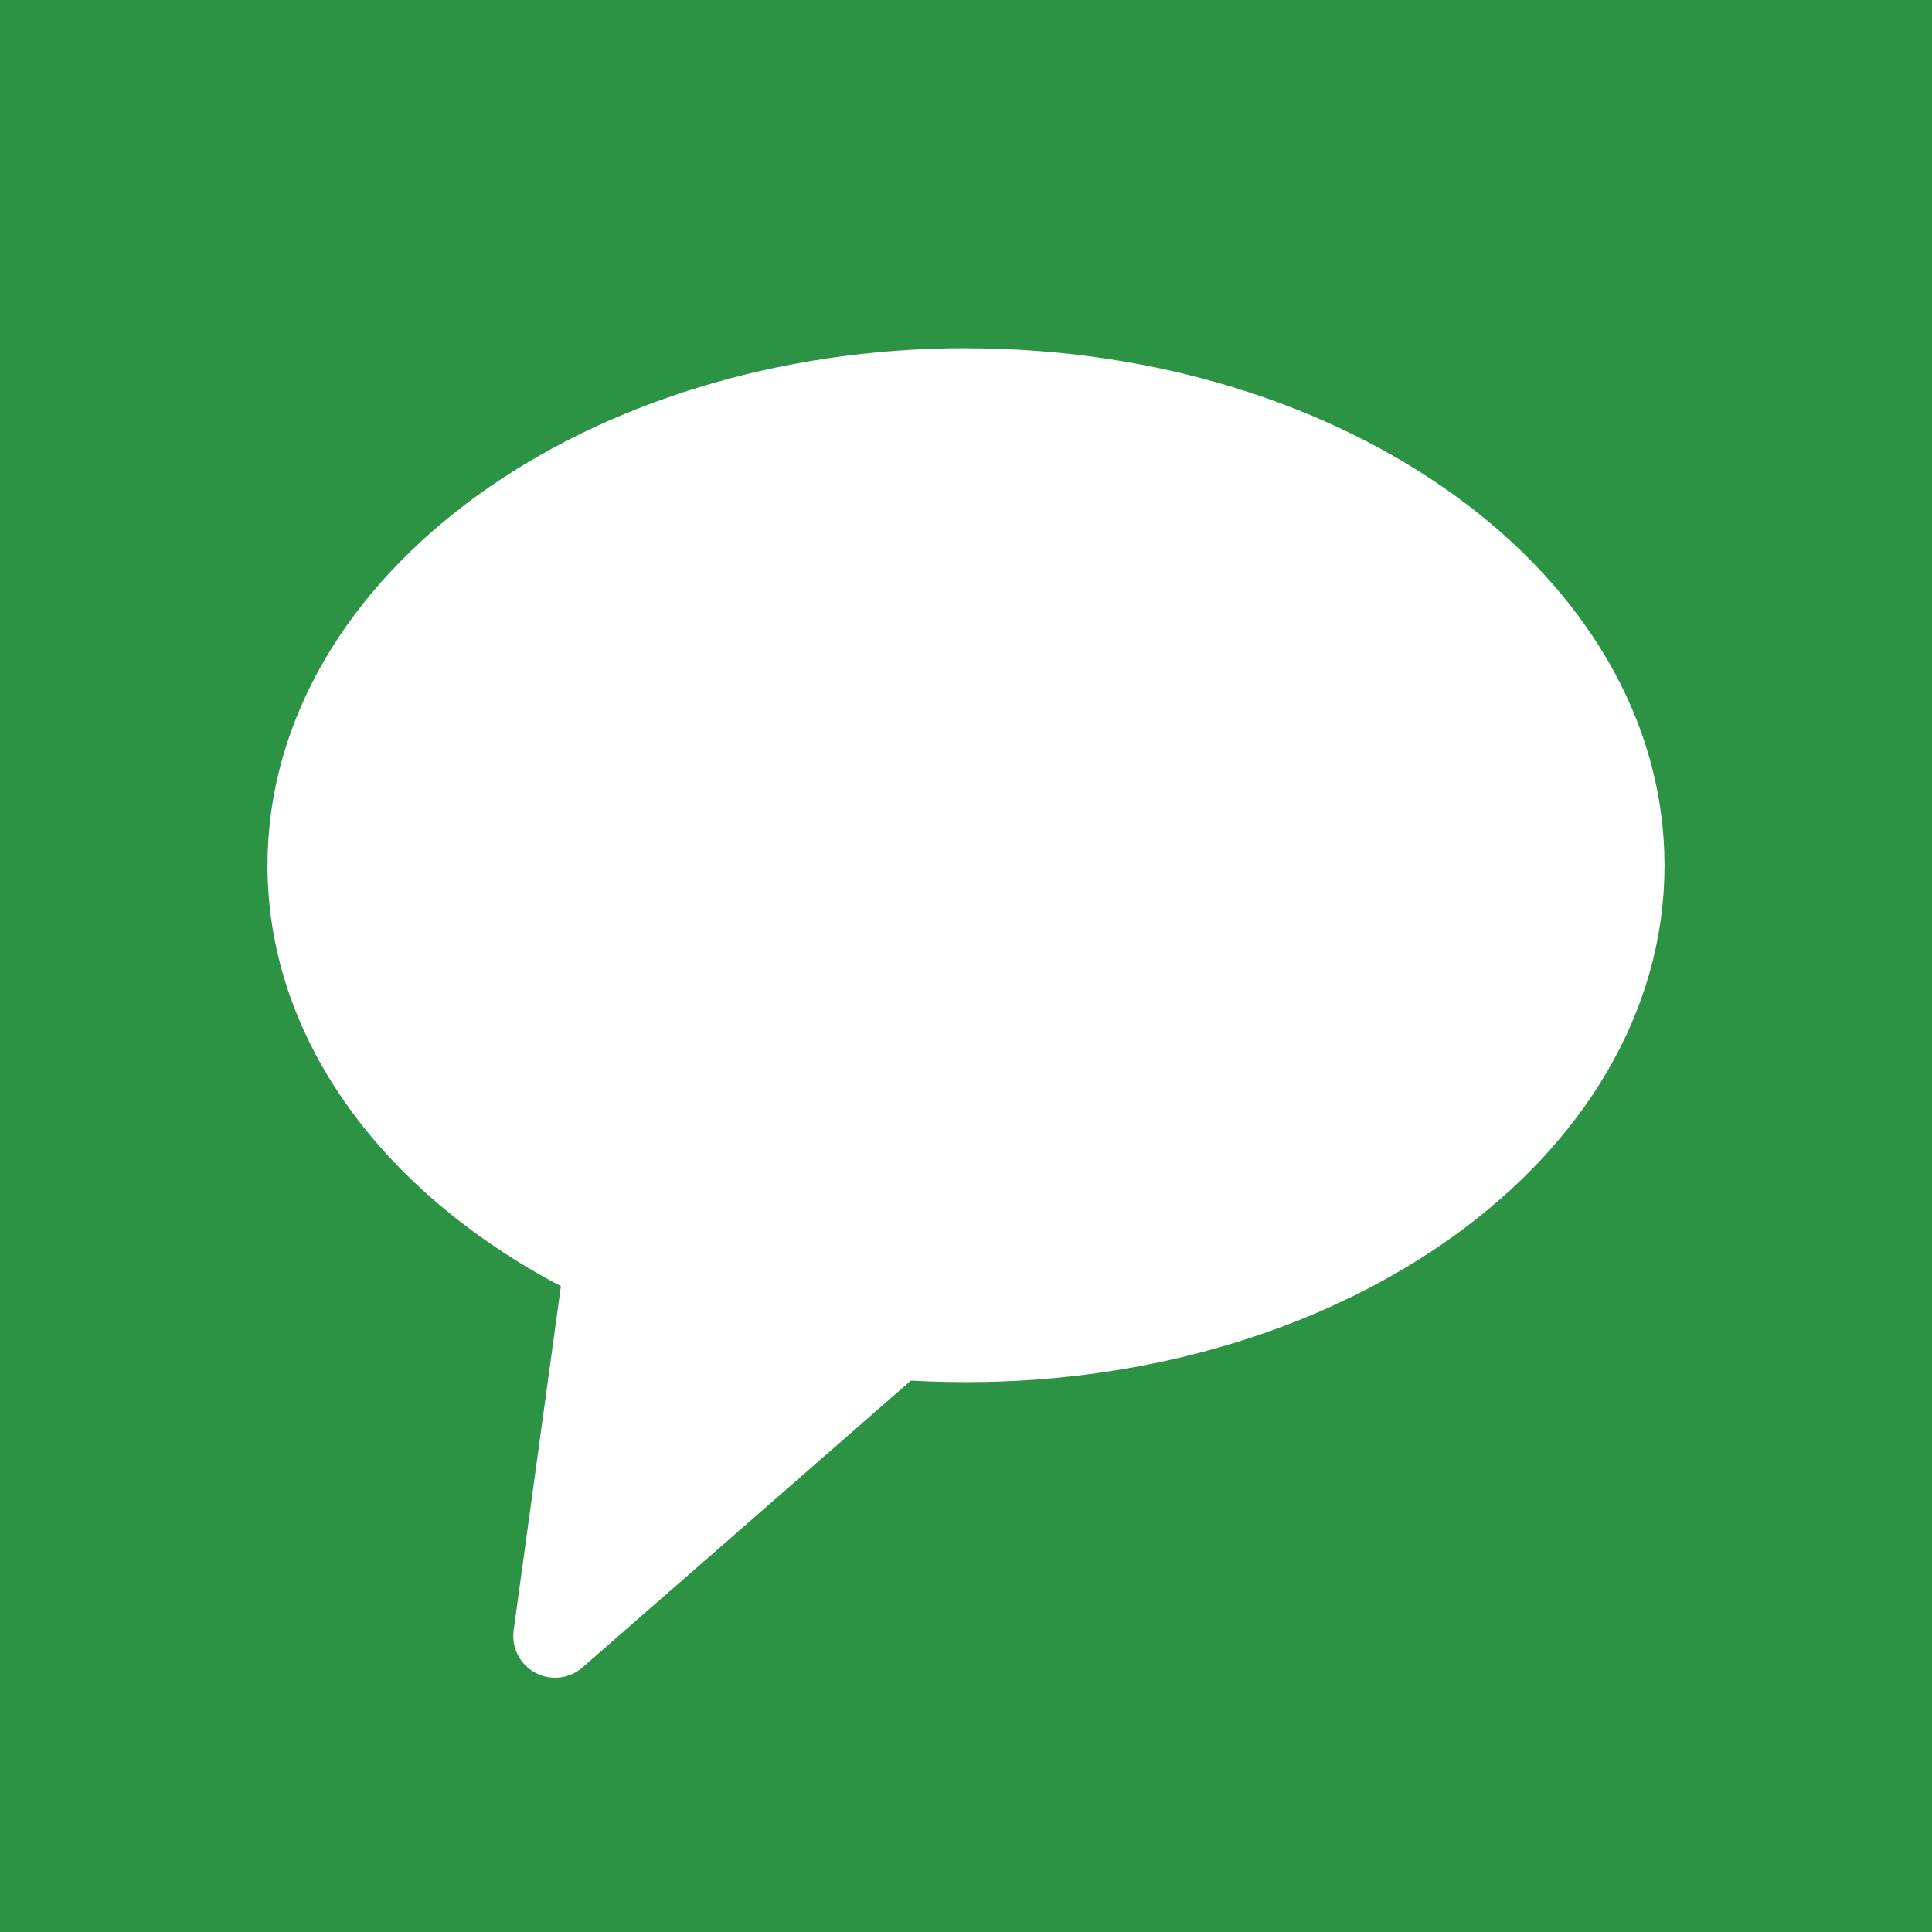
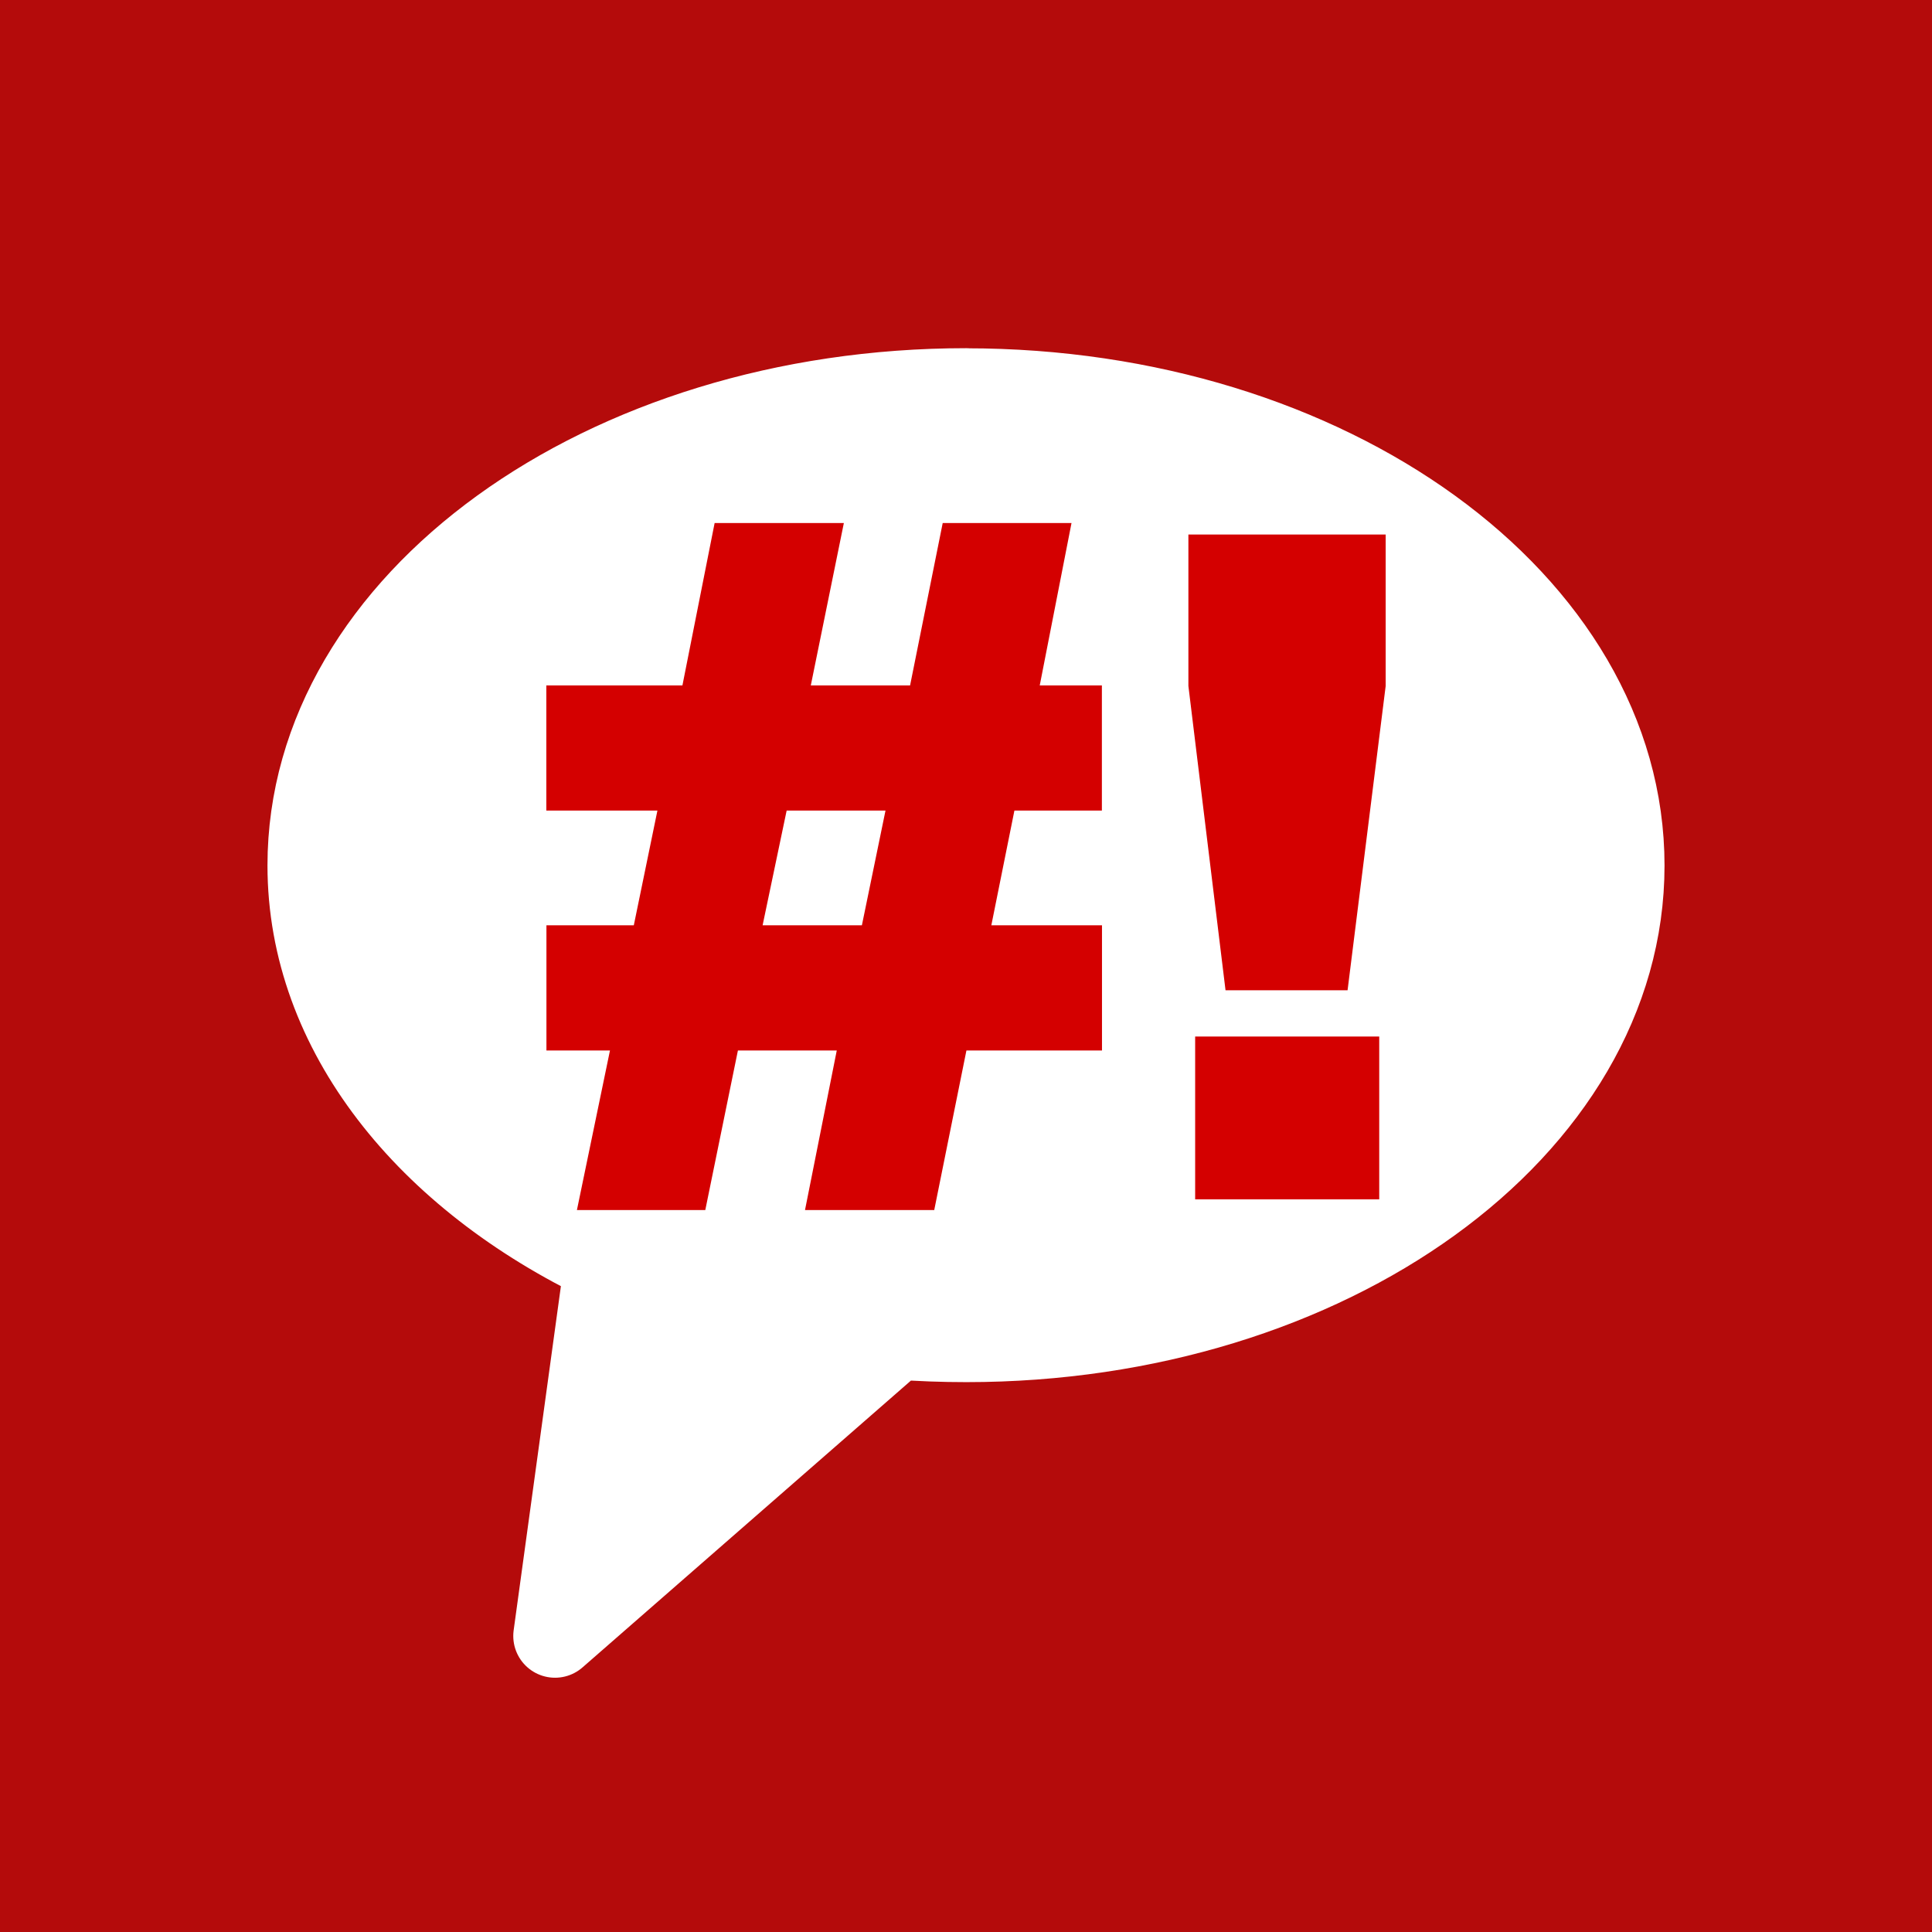
<svg xmlns="http://www.w3.org/2000/svg" version="1.1" width="18" height="18" viewBox="0 0 18 18" id="Calque_1" xml:space="preserve">
  <defs id="defs4359" />
-   <rect style="fill:#2c9345;fill-opacity:1" id="rect4351" y="0" x="0" height="18" width="18" />
+   <rect style="fill:#b40b0b;fill-opacity:1" id="rect4351" y="0" x="0" height="18" width="18" />
  <path style="color:#000000;fill:#ffffff;fill-opacity:1;fill-rule:nonzero;stroke:#ffffff;stroke-width:0.778;stroke-linecap:round;stroke-linejoin:round;stroke-miterlimit:4;stroke-opacity:1;stroke-dasharray:none;stroke-dashoffset:0;marker:none;visibility:visible;display:inline;overflow:visible;enable-background:accumulate" d="m 9.003,3.633 c -3.377,0 -6.122,1.986 -6.122,4.43 0,1.547 1.105,2.905 2.768,3.697 l -0.478,3.482 3.181,-2.778 c 0.213,0.016 0.432,0.024 0.651,0.024 3.377,0 6.116,-1.98 6.116,-4.424 0,-2.444 -2.739,-4.43 -6.116,-4.43 z" id="path4122" />
+   <g style="font-style:normal;font-weight:normal;font-size:8.653px;line-height:125%;font-family:sans-serif;letter-spacing:0px;word-spacing:0px;fill:#d40000;fill-opacity:1;stroke:none;stroke-width:1px;stroke-linecap:butt;stroke-linejoin:miter;stroke-opacity:1" id="text4332">
+     <path d="m 5.905,8.621 0.22,-1.069 -1.035,0 0,-1.166 1.268,0 0.3,-1.513 1.204,0 -0.308,1.513 0.925,0 0.304,-1.513 1.2,0 -0.296,1.513 0.579,0 0,1.166 -0.815,0 -0.215,1.069 1.031,0 0,1.166 -1.263,0 -0.3,1.487 -1.204,0 0.296,-1.487 -0.921,0 -0.304,1.487 -1.196,0 0.308,-1.487 -0.592,0 0,-1.166 0.815,0 z m 1.2,0 0.925,0 0.22,-1.069 -0.921,0 -0.224,1.069 z" style="font-style:normal;font-variant:normal;font-weight:normal;font-stretch:normal;font-family:'Arial Black';-inkscape-font-specification:'Arial Black, '" id="path4967" />
+     <path d="m 11.072,4.98 1.838,0 0,1.411 -0.355,2.835 -1.137,0 -0.346,-2.835 0,-1.411 z m 0.063,4.677 1.715,0 0,1.517 -1.715,0 0,-1.517 z" style="font-style:normal;font-variant:normal;font-weight:normal;font-stretch:normal;font-family:'Arial Black';-inkscape-font-specification:'Arial Black, '" id="path4969" />
+   </g>
</svg>
